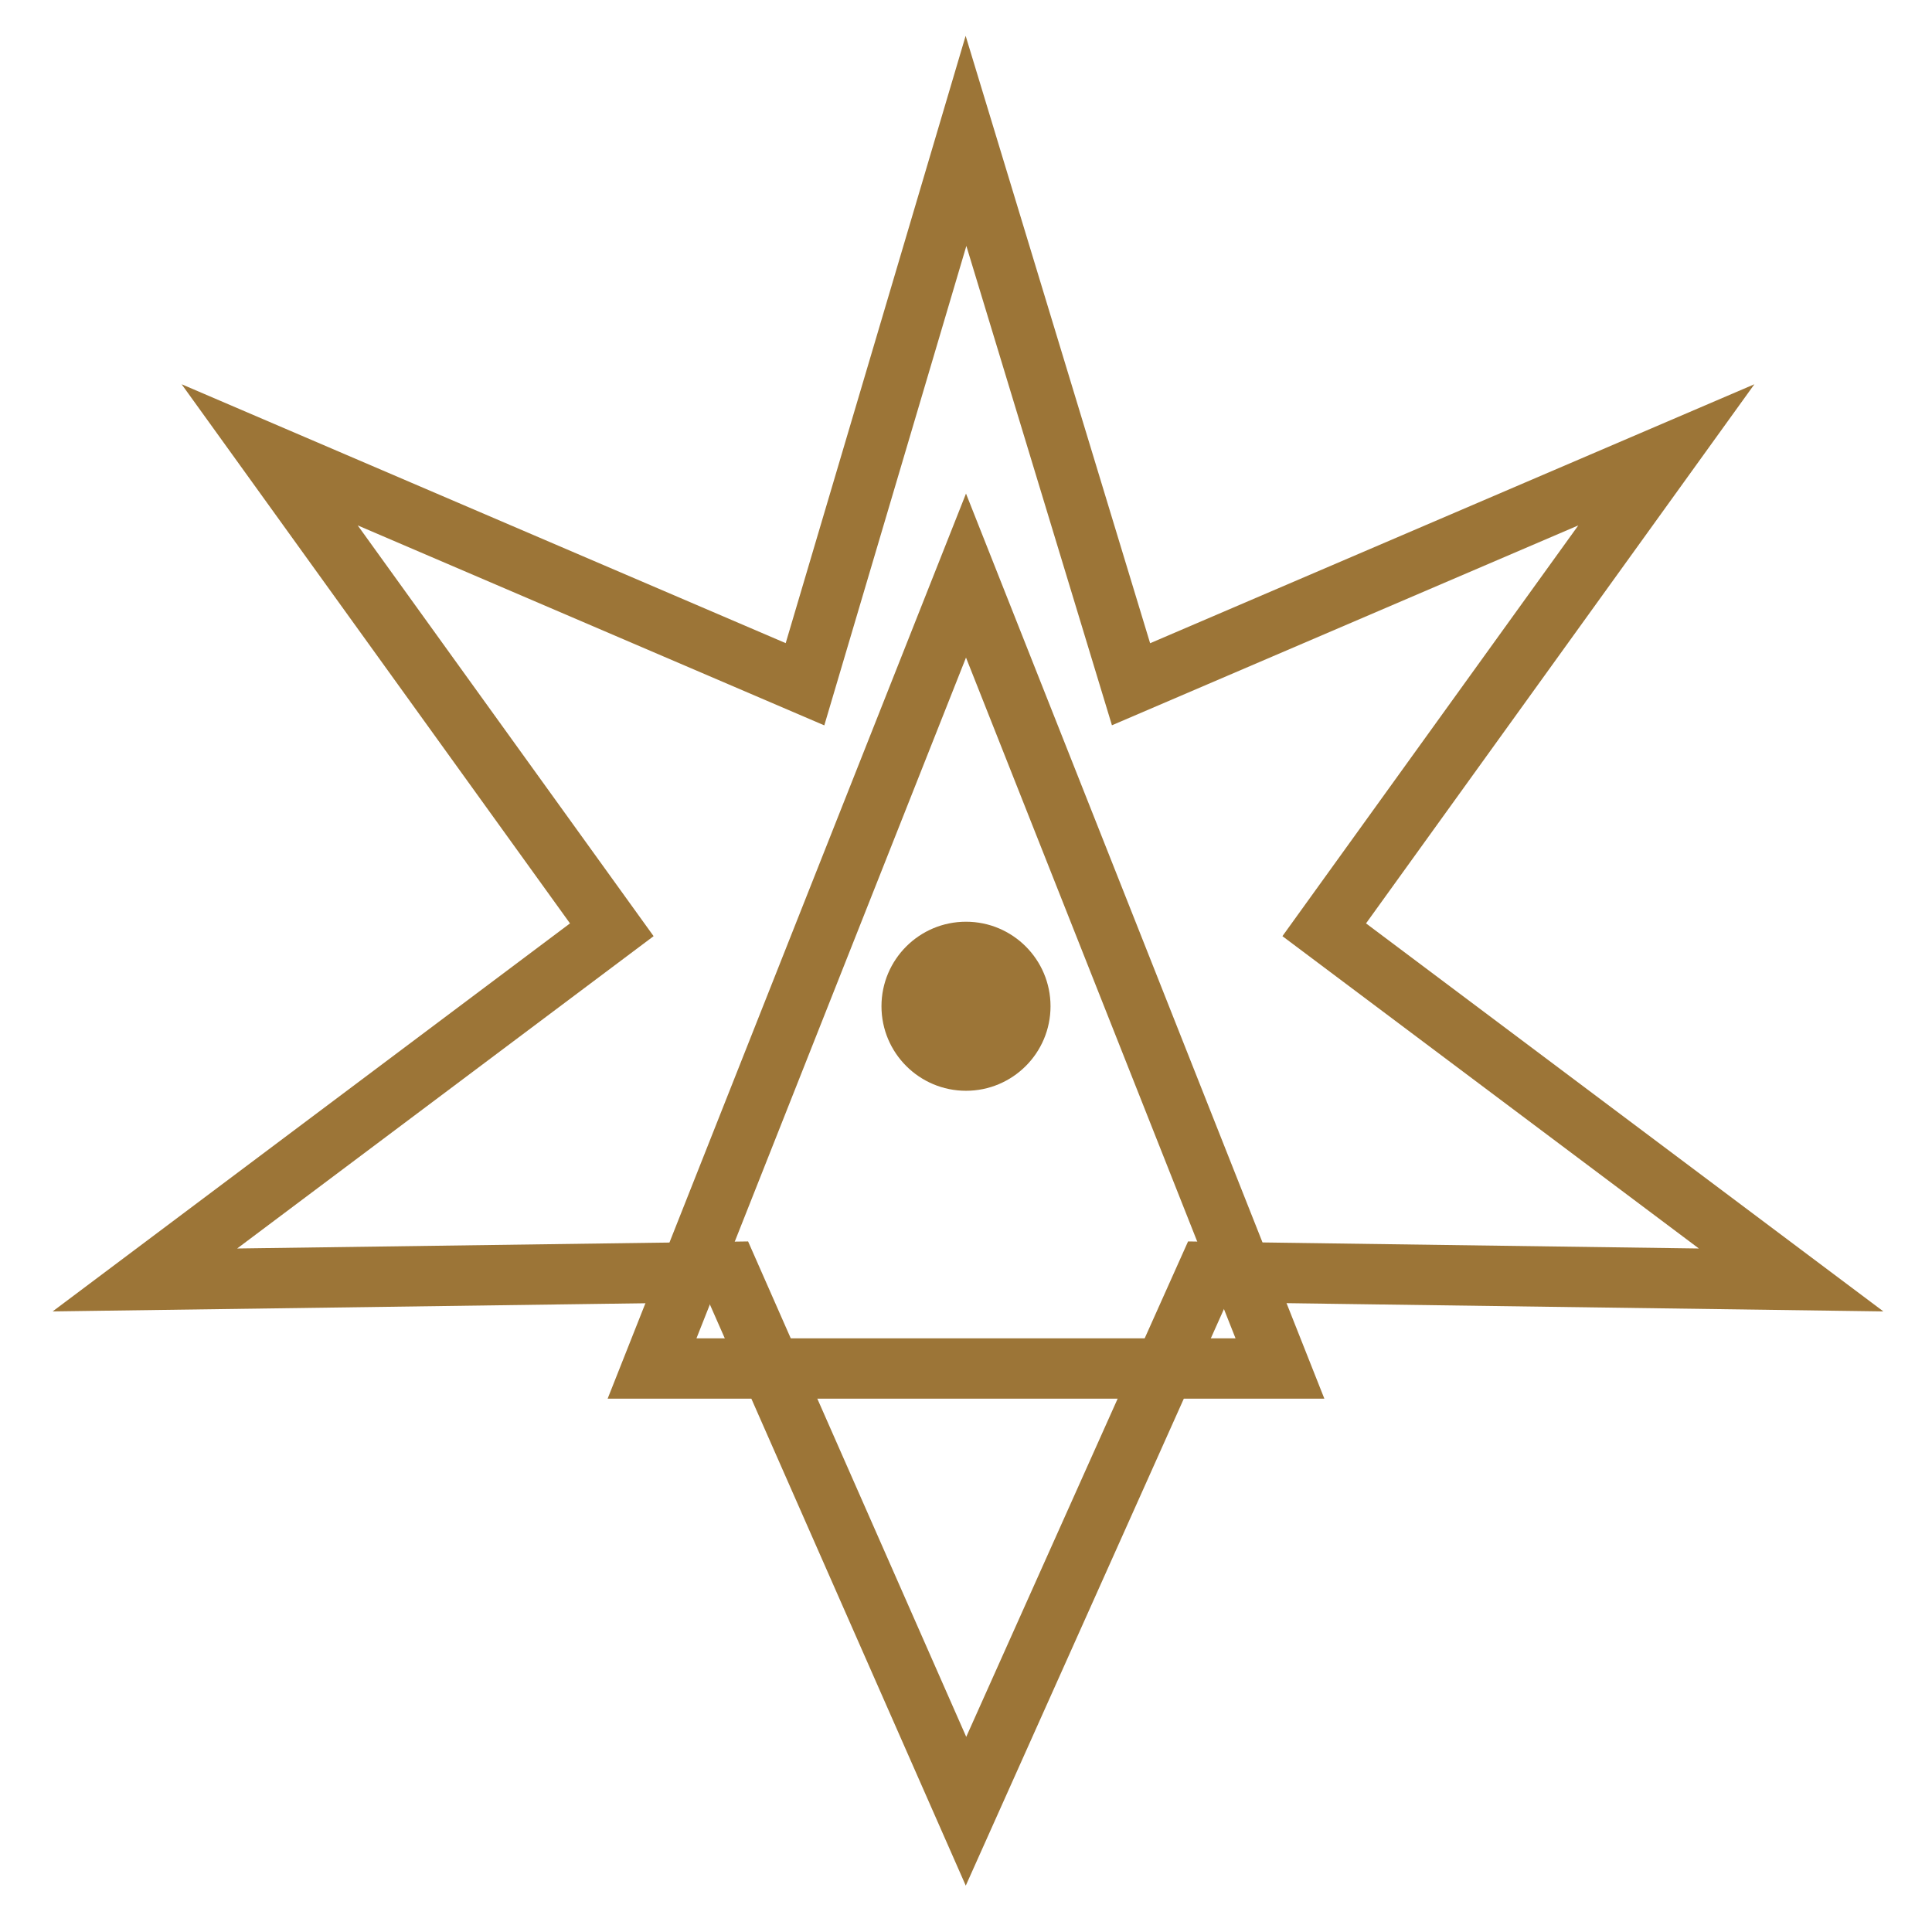
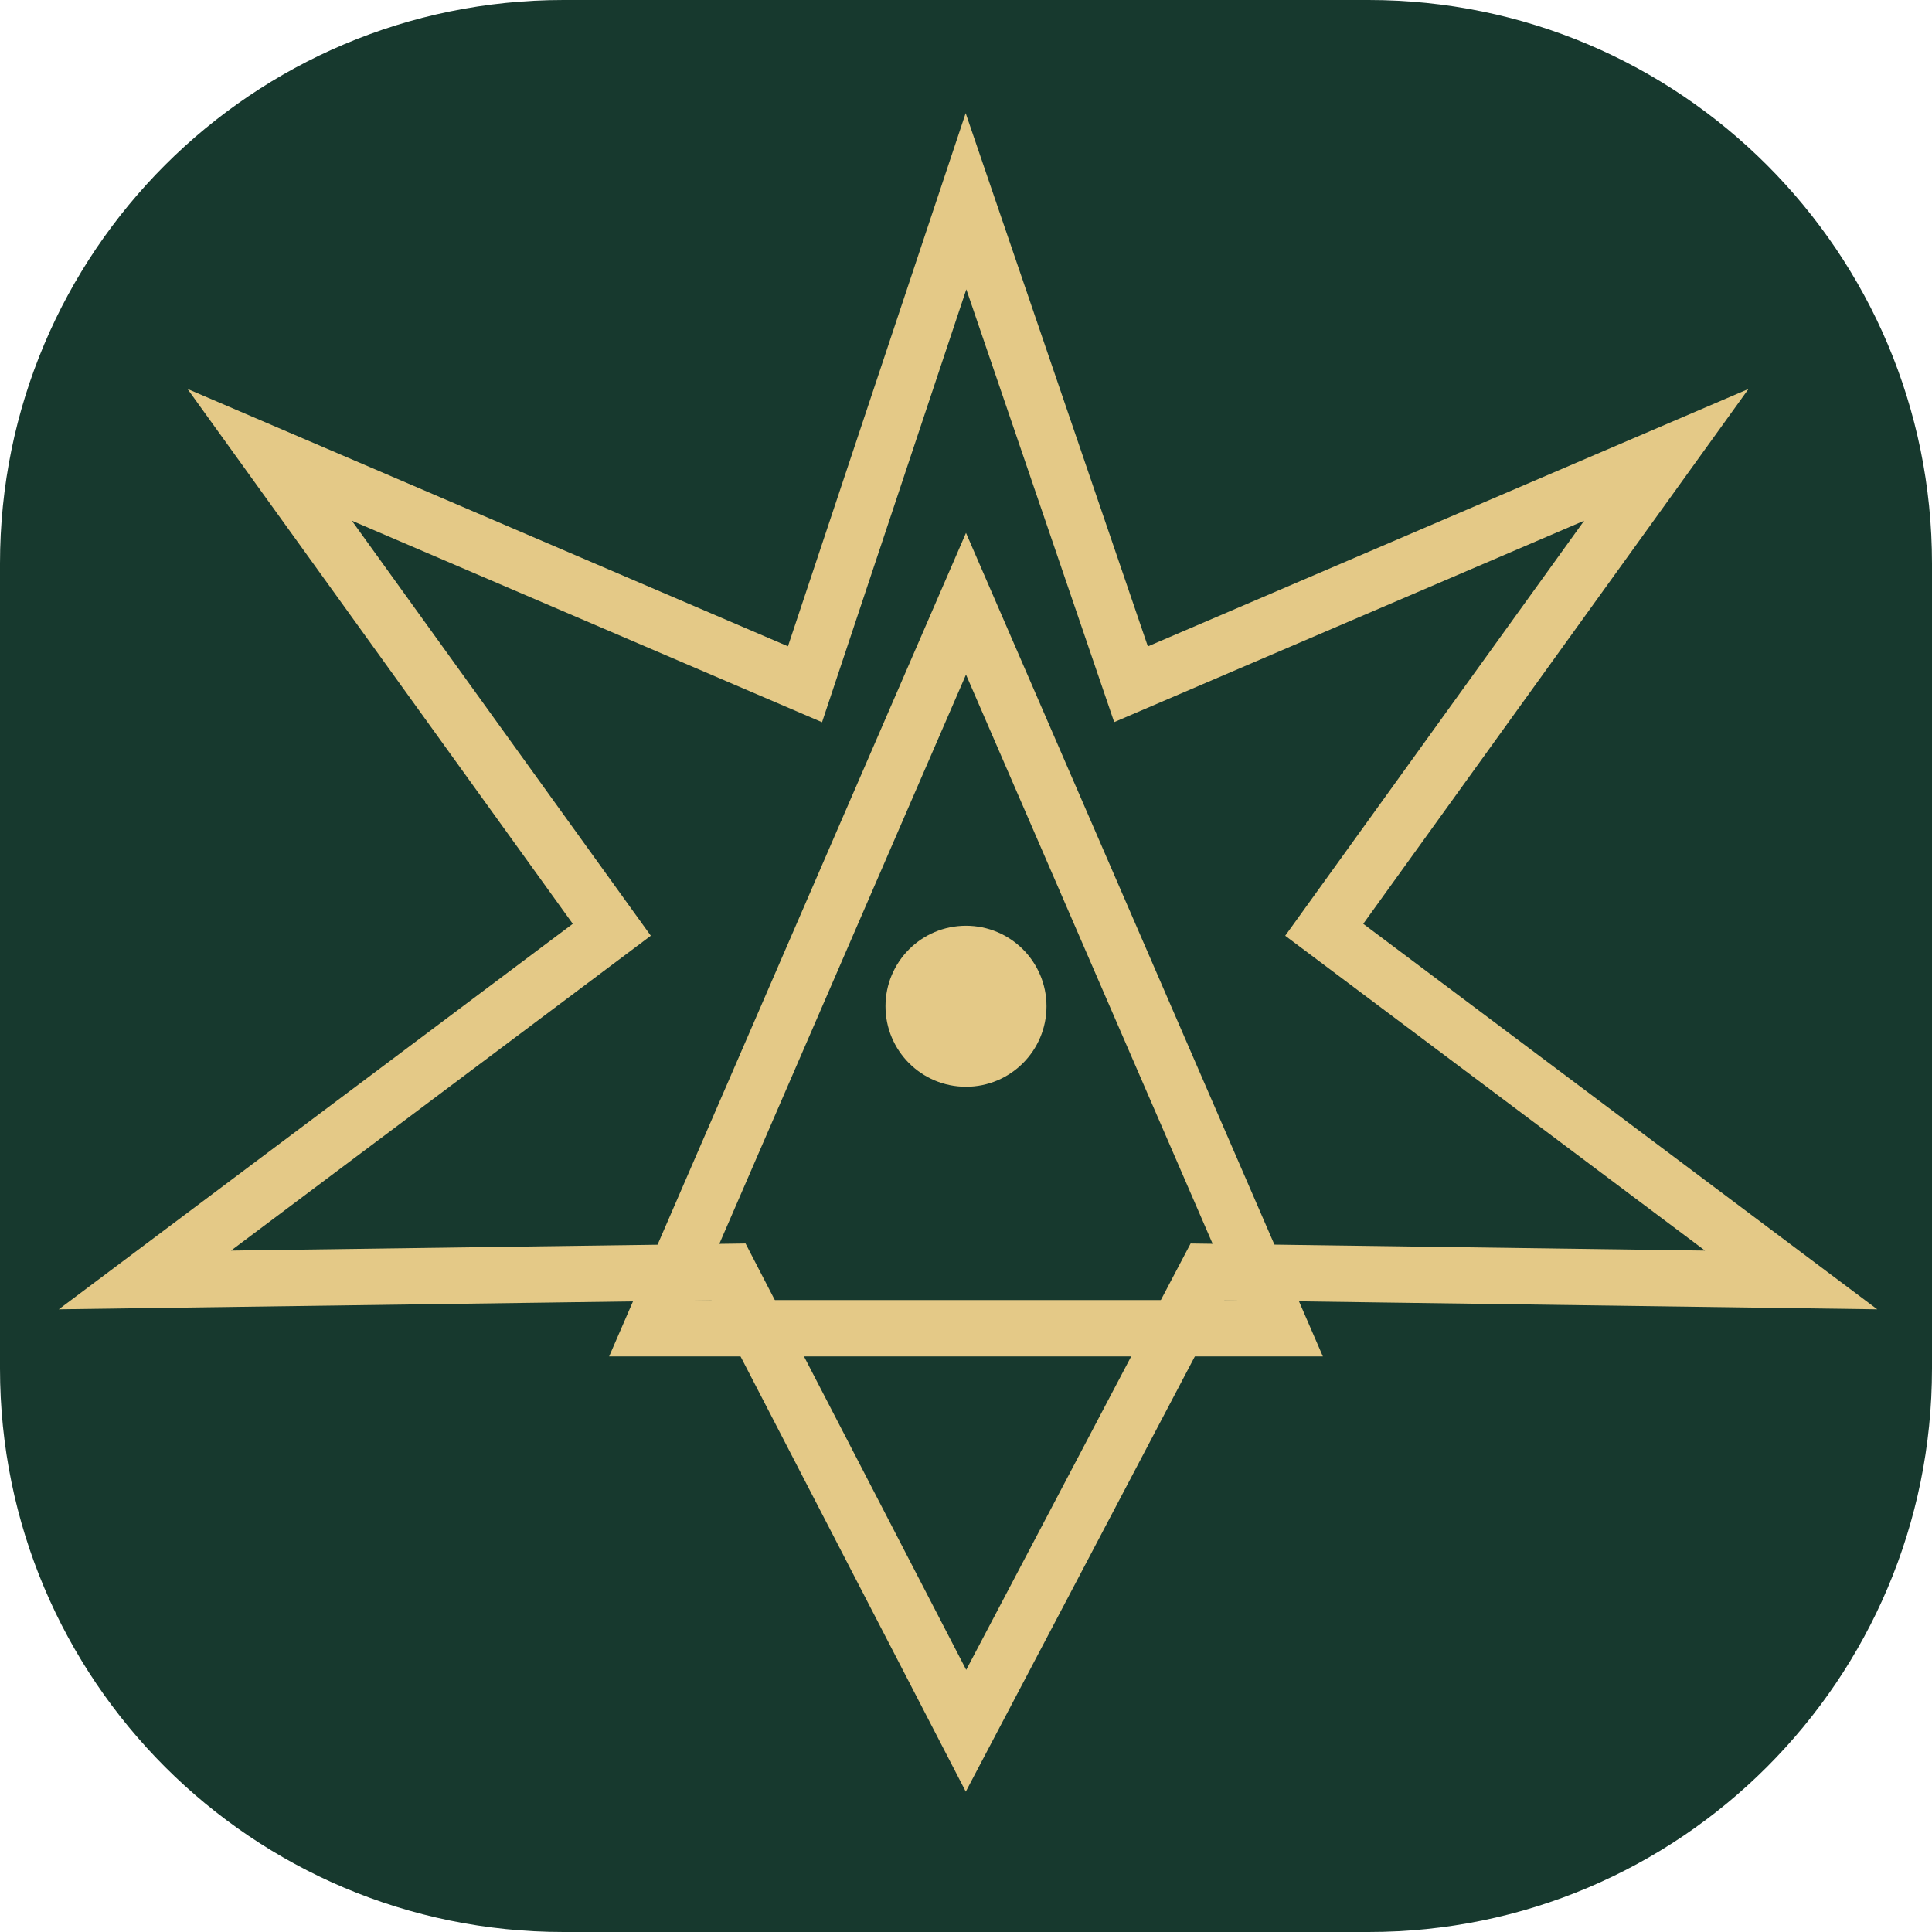
<svg xmlns="http://www.w3.org/2000/svg" viewBox="0 0 48 48" fill="none">
-   <path d="M24 3.5 28.1 17l13.3-5.7-8.5 11.8 11.6 8.7-14.5-.2L24 45l-5.9-13.4-14.5.2 11.6-8.7-8.5-11.8L20 17 24 3.5Z" stroke="#9c7537" stroke-width="1.5" />
-   <path d="M24 14.3 31.8 34H16.2L24 14.3Z" stroke="#9c7537" stroke-width="1.5" />
-   <circle cx="24" cy="25" r="2.1" fill="#9c7537" />
+   <rect width="48" height="48" rx="14" fill="#17392e" />
+   <path d="M24 5 28.1 17l13.3-5.7-8.5 11.8 11.6 8.7-14.5-.2L24 43l-5.9-11.4-14.5.2 11.6-8.7-8.5-11.8L20 17 24 5Z" stroke="#e4c987" stroke-width="1.4" />
+   <path d="m24 15 7.8 18H16.2L24 15Z" stroke="#e4c987" stroke-width="1.4" />
+   <circle cx="24" cy="25" r="2" fill="#e4c987" />
</svg>
